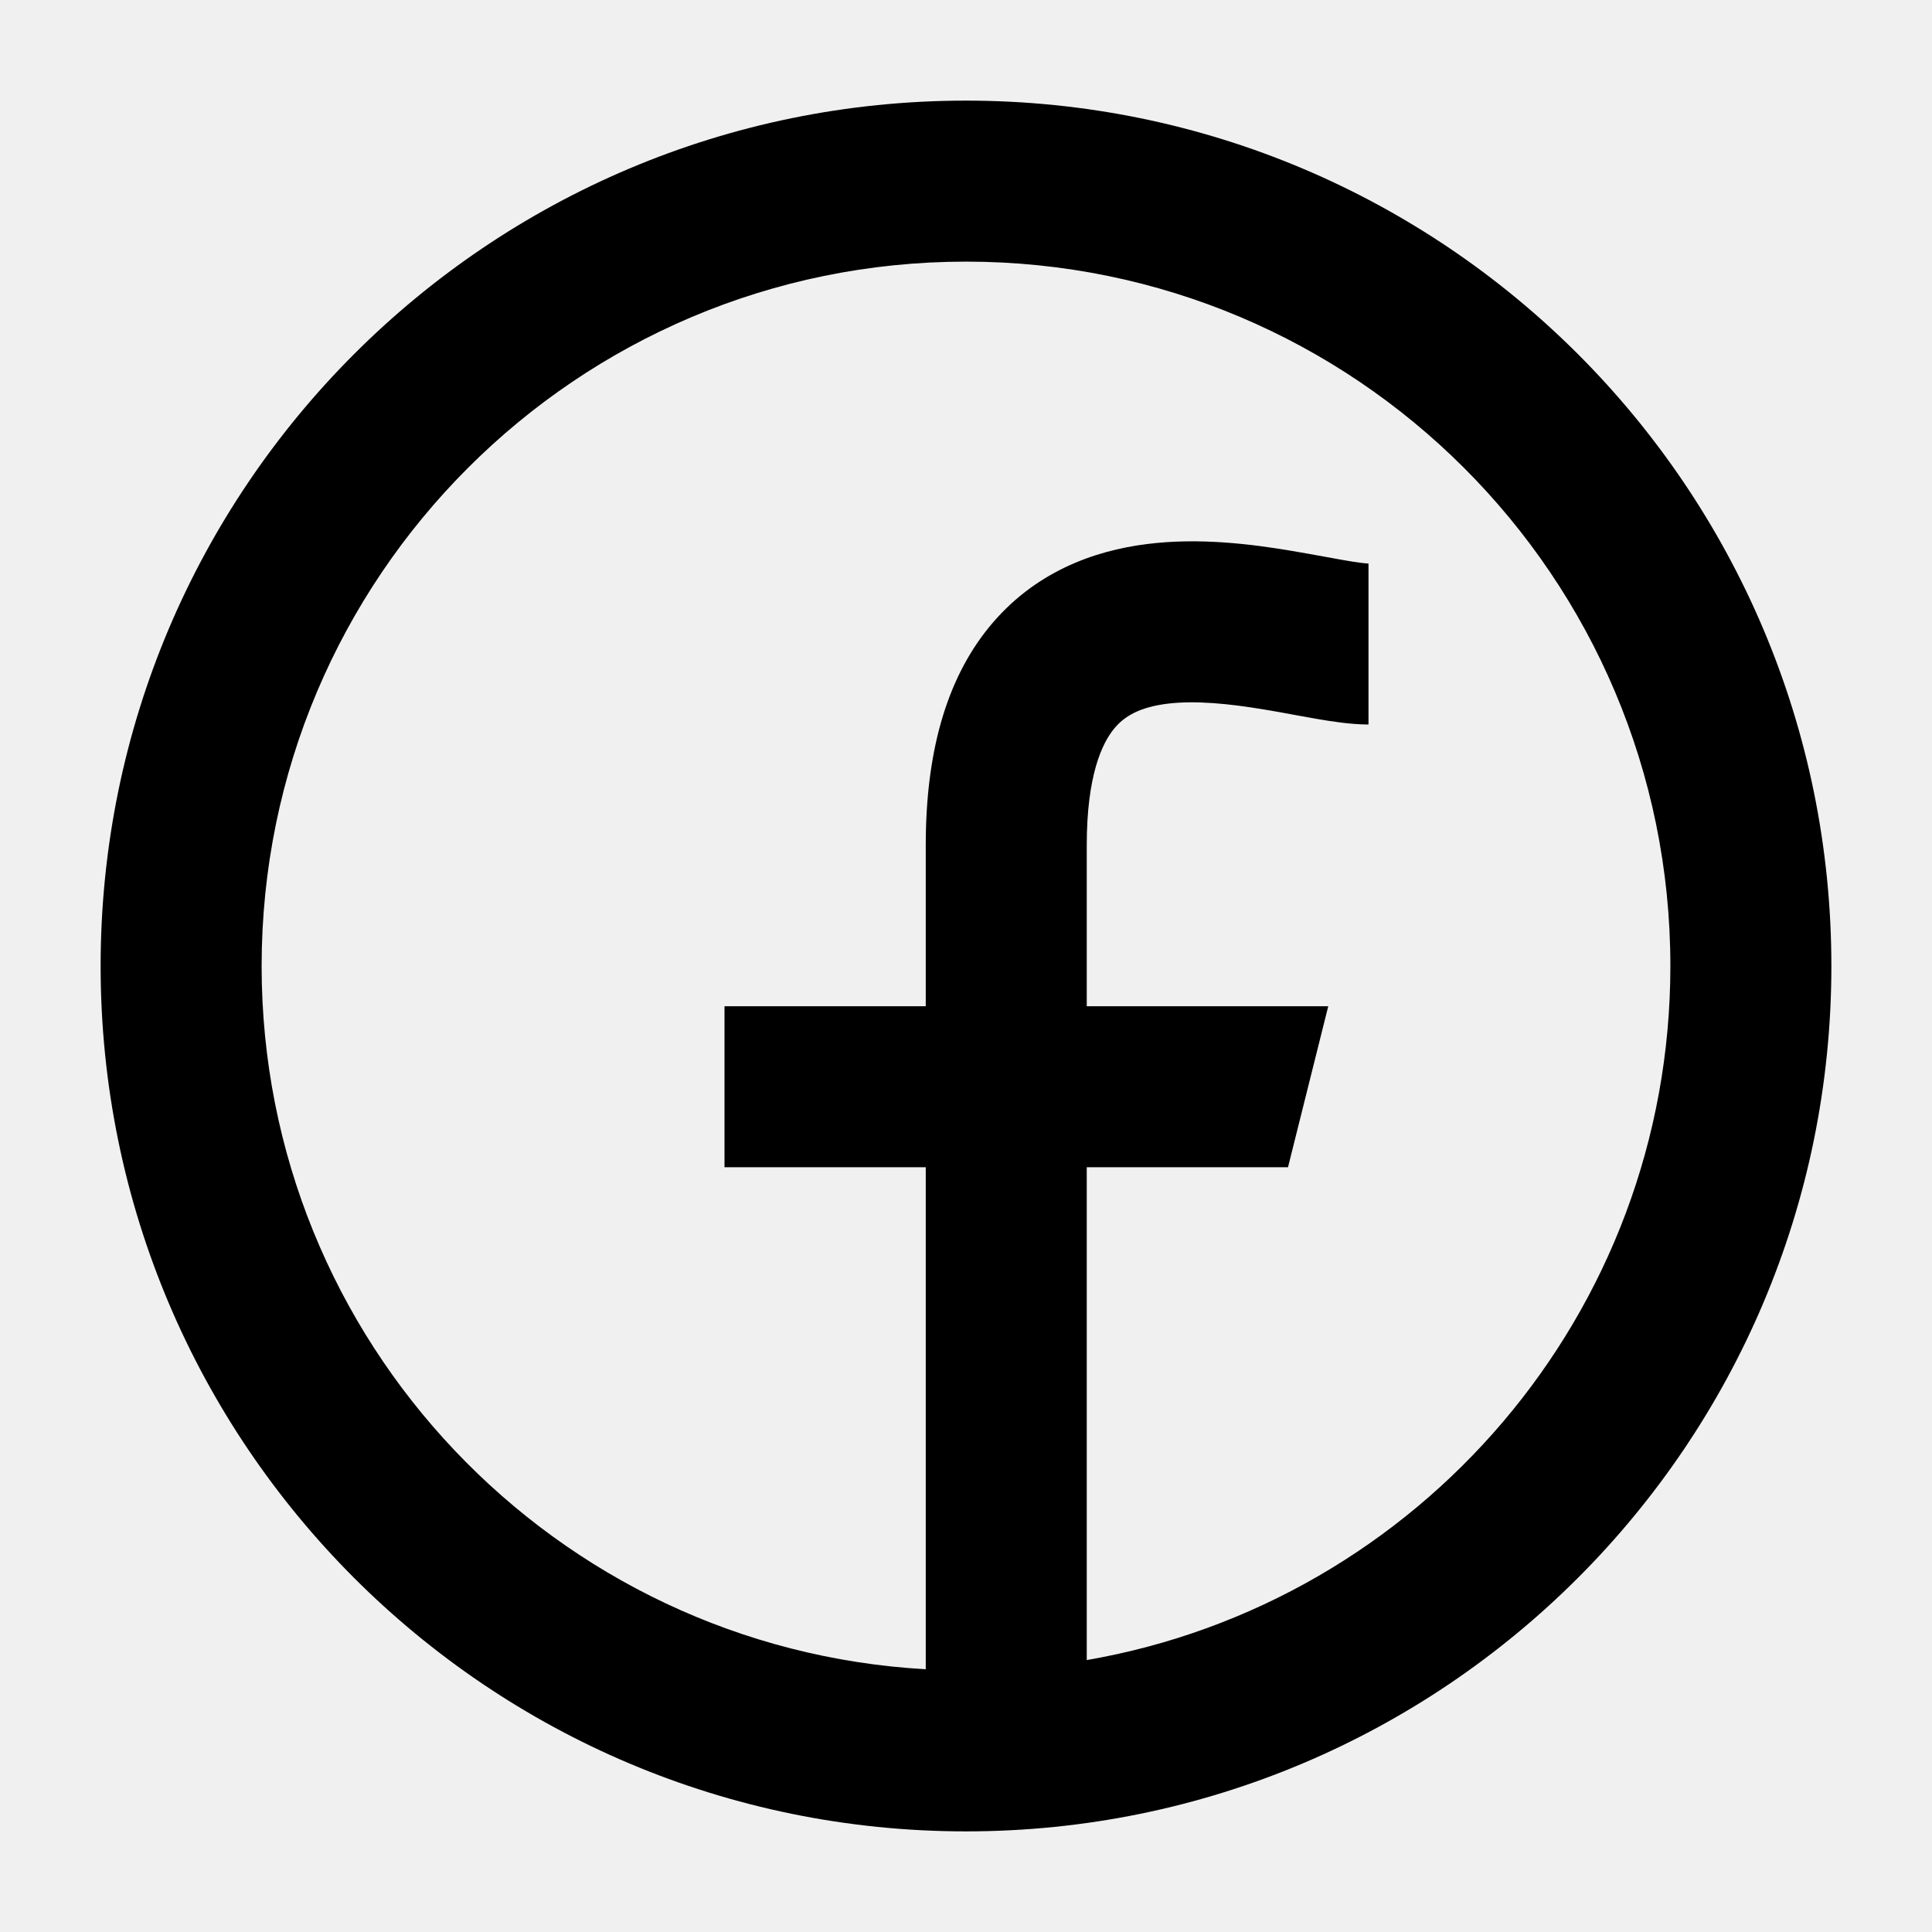
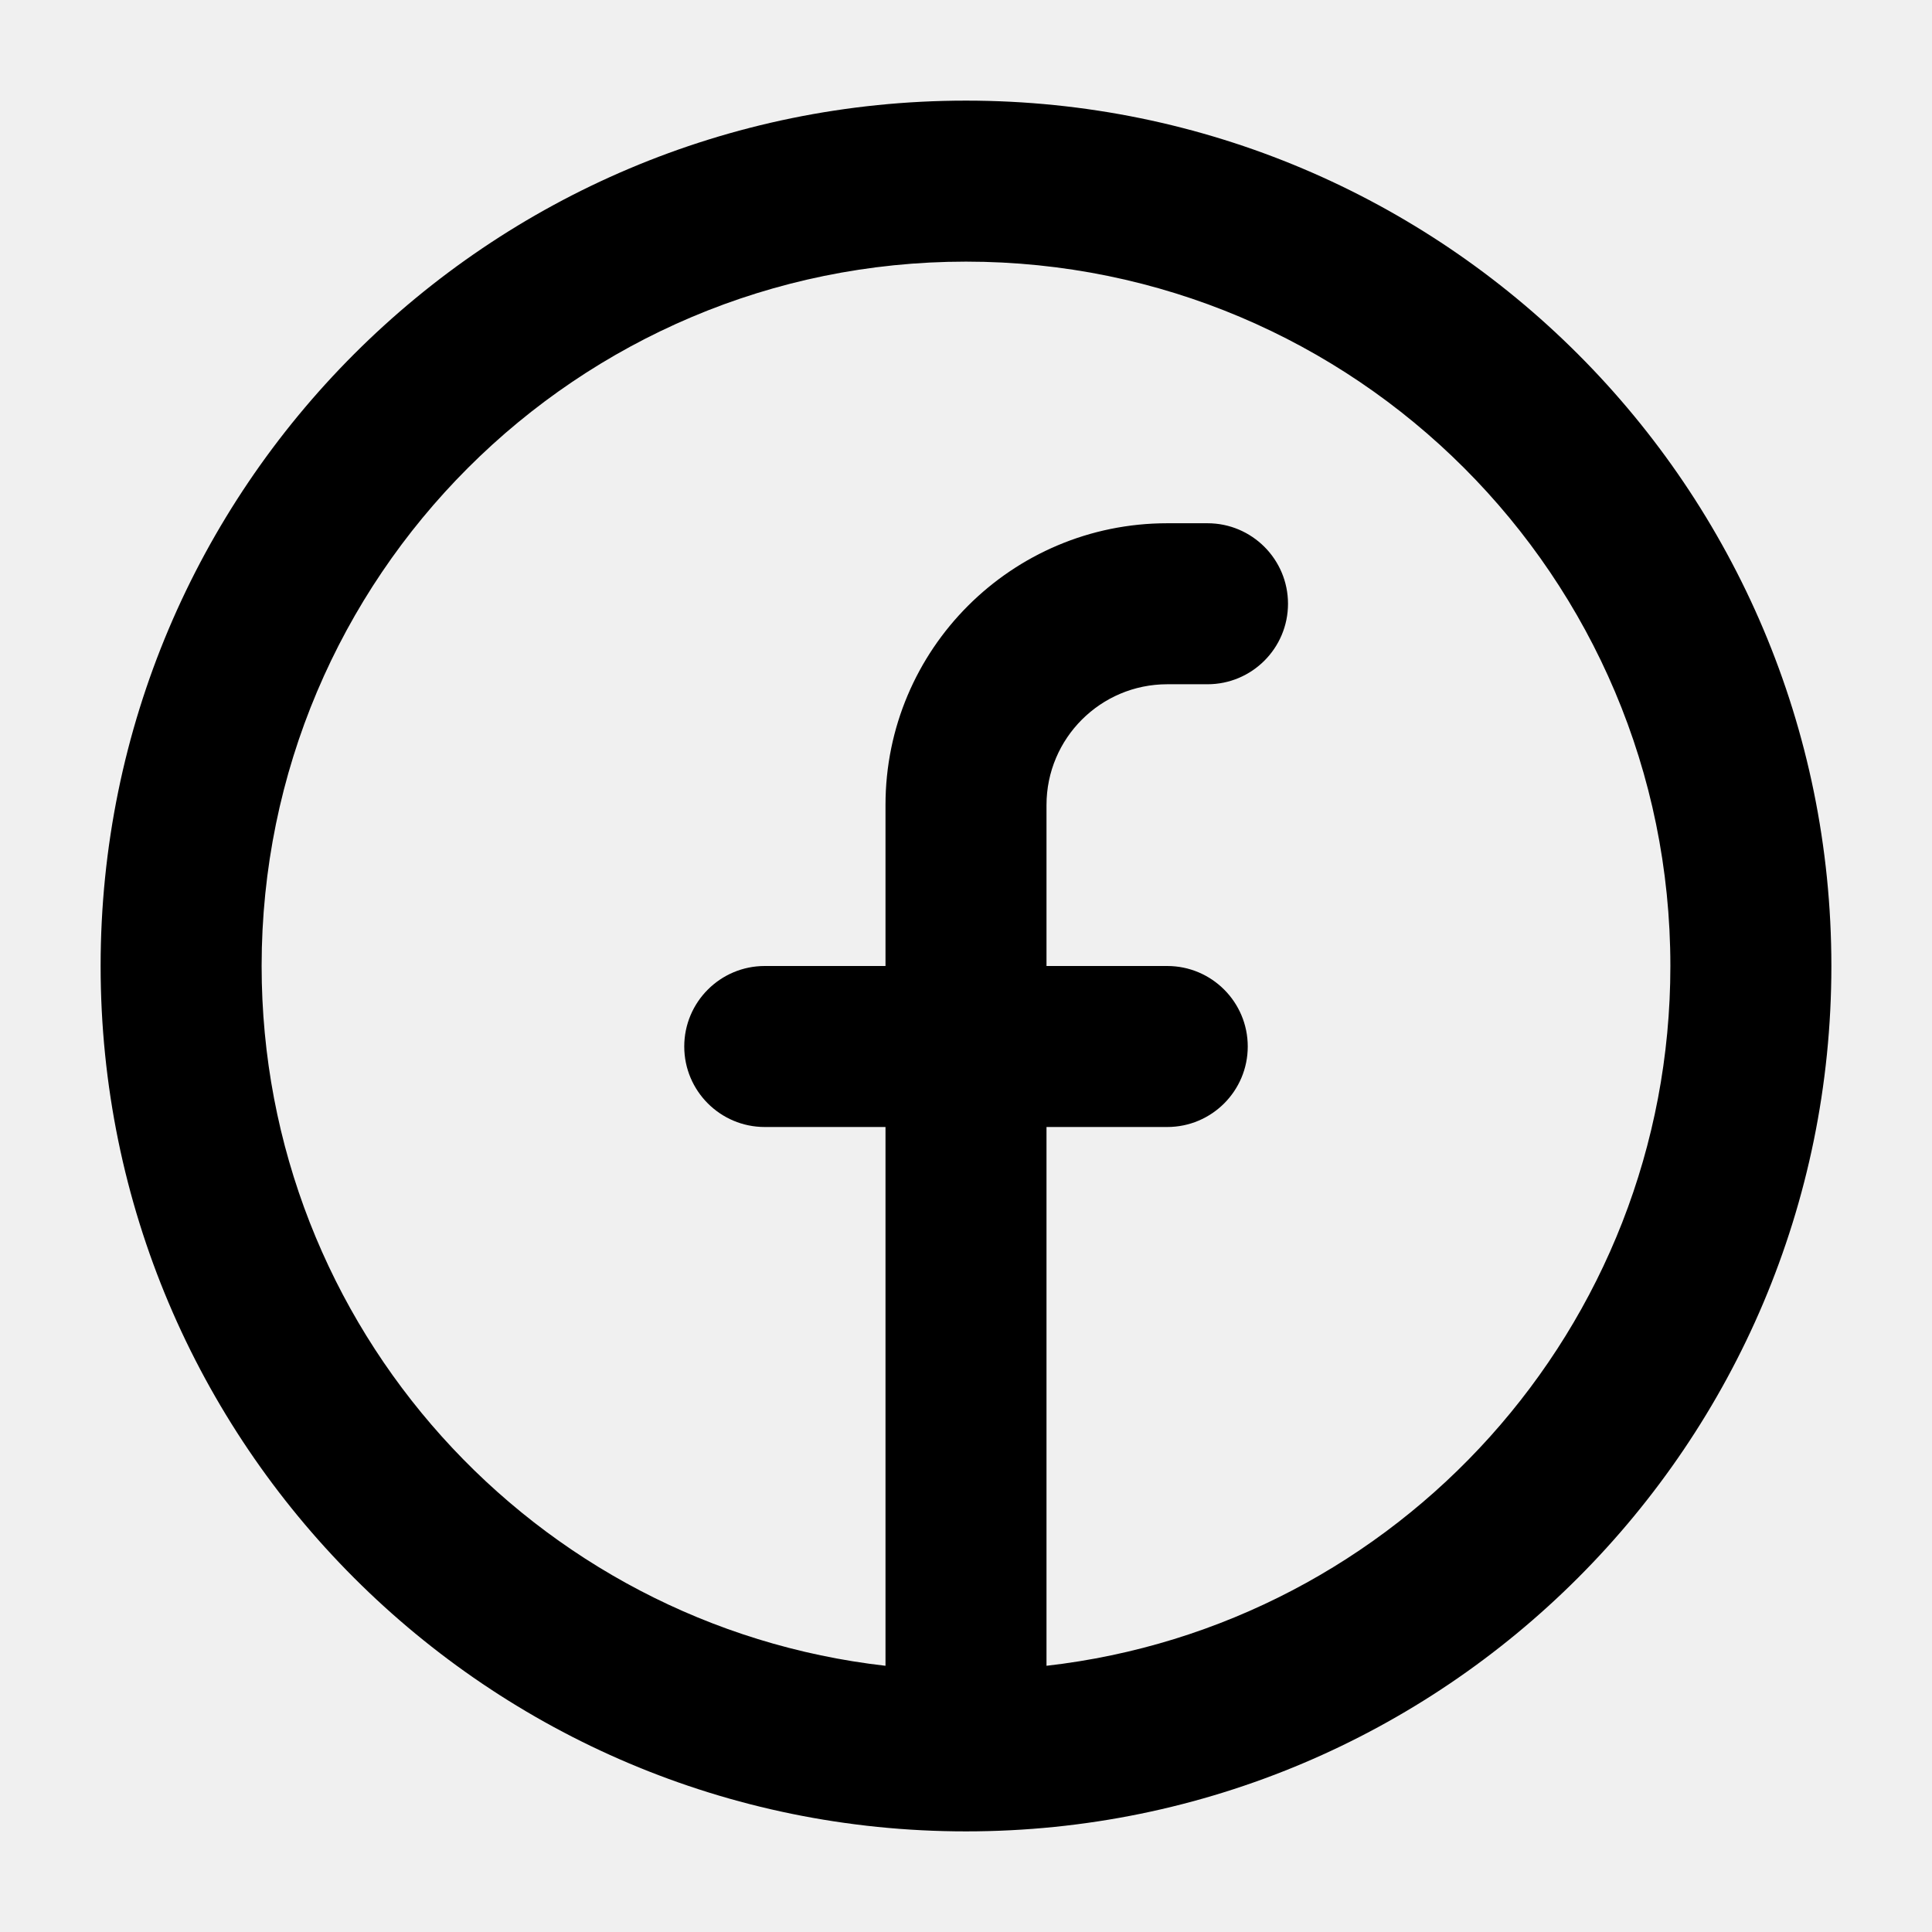
<svg xmlns="http://www.w3.org/2000/svg" width="24" height="24" viewBox="0 0 24 24" fill="none">
  <g clip-path="url(#clip0)">
-     <path fill-rule="evenodd" clip-rule="evenodd" d="M3.25 12C3.25 7.167 7.168 3.25 12 3.25C16.832 3.25 20.75 7.167 20.75 12C20.75 16.321 17.618 19.91 13.5 20.622V14.5H16L16.5 12.5L13.5 12.5V10.5C13.5 9.632 13.691 9.234 13.838 9.054C13.972 8.889 14.169 8.784 14.499 8.742C14.849 8.699 15.262 8.74 15.711 8.815C15.85 8.838 15.96 8.858 16.071 8.879C16.157 8.894 16.245 8.911 16.349 8.929C16.536 8.961 16.778 9 17 9L17 7C17 7 17 7 17 7H17C17 7 17 7 17 7L17 7L16.998 7L16.993 7C16.989 7 16.983 6.999 16.974 6.999C16.958 6.997 16.936 6.995 16.908 6.992C16.851 6.985 16.78 6.974 16.69 6.958C16.636 6.949 16.56 6.935 16.475 6.919L16.475 6.919L16.475 6.919L16.475 6.919C16.337 6.894 16.176 6.865 16.039 6.842C15.551 6.76 14.901 6.676 14.251 6.758C13.581 6.841 12.841 7.111 12.287 7.79C11.746 8.454 11.5 9.368 11.5 10.5V12.5L9 12.5V14.5L11.5 14.5V20.736C6.9 20.477 3.25 16.665 3.25 12ZM12 1.25C6.063 1.25 1.25 6.063 1.25 12C1.25 17.937 6.063 22.75 12 22.75C17.937 22.75 22.75 17.937 22.75 12C22.75 6.063 17.937 1.25 12 1.25Z" fill="black" />
+     <path fill-rule="evenodd" clip-rule="evenodd" d="M1.25 12C1.25 6.063 6.063 1.25 12 1.25C17.937 1.25 22.75 6.063 22.75 12C22.75 17.937 17.937 22.75 12 22.75C6.063 22.75 1.25 17.937 1.25 12ZM12 3.25C7.168 3.25 3.25 7.167 3.25 12C3.25 16.494 6.638 20.197 11 20.693V14H9.5C8.948 14 8.5 13.552 8.5 13C8.5 12.448 8.948 12 9.5 12H11V10C11 8.067 12.567 6.5 14.5 6.5H15C15.552 6.5 16 6.948 16 7.5C16 8.052 15.552 8.5 15 8.5H14.5C13.672 8.5 13 9.172 13 10V12H14.5C15.052 12 15.5 12.448 15.5 13C15.5 13.552 15.052 14 14.5 14H13V20.693C17.362 20.197 20.75 16.494 20.75 12C20.75 7.167 16.832 3.25 12 3.25Z" fill="black" />
  </g>
  <defs>
    <clipPath id="clip0">
      <rect width="24" height="24" fill="white" />
    </clipPath>
  </defs>
</svg>
